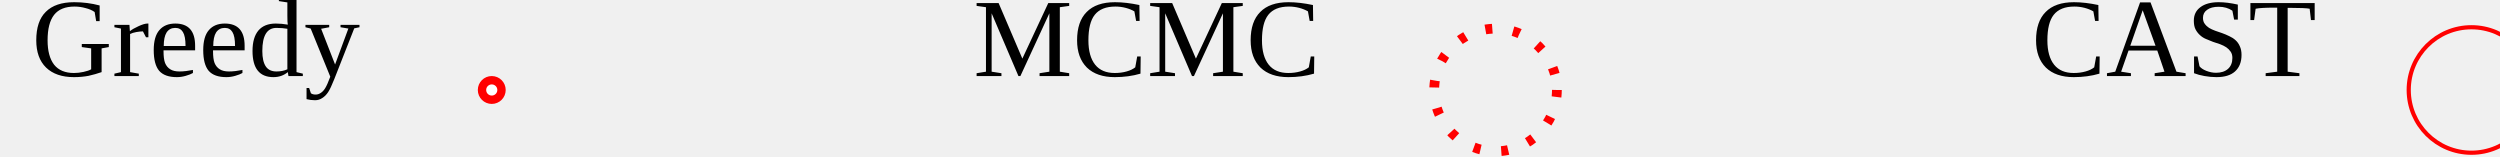
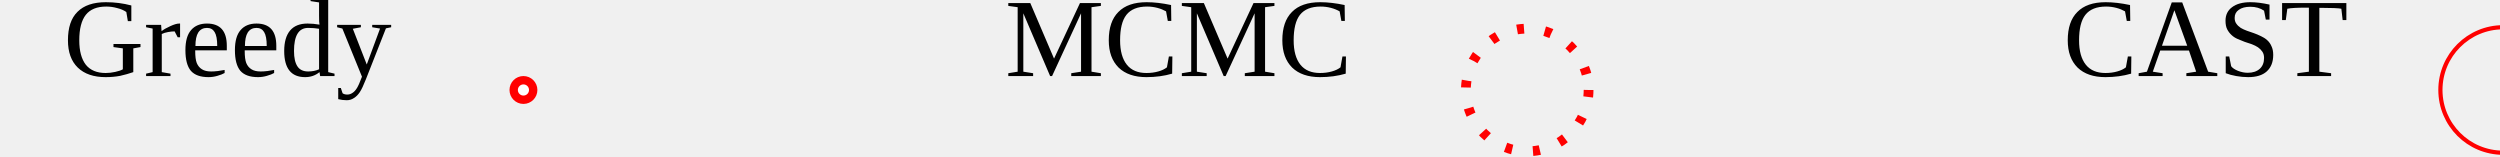
<svg xmlns="http://www.w3.org/2000/svg" xmlns:xlink="http://www.w3.org/1999/xlink" width="%f" height="%f" viewBox="0 0 %f %f" version="1.1">
  <defs>
    <circle id="0" cx="0" cy="0" r="0.7" stroke-width="0.6" fill="white" />
    <circle id="1" cx="0" cy="0" r="4.4" stroke-width="0.7" fill="none" stroke-dasharray="0.5 1.5" />
    <circle id="2" cx="0" cy="0" r="4.5" stroke-width="0.3" fill="none" />
  </defs>
-   <g transform="translate(5,12)scale(2.2,2.2)">
+   <g transform="translate(10,12)scale(2.2,2.2)">
    <text font-size="8">
      <tspan baseline-shift="-50%%">Greedy</tspan>
      <tspan baseline-shift="-50%%" dx="42">MCMC</tspan>
      <tspan baseline-shift="-50%%" dx="49">CAST</tspan>
    </text>
    <use xlink:href="#0" transform="translate(33 1)" stroke="red" />
    <use xlink:href="#1" transform="translate(105 1)" stroke="red" />
    <use xlink:href="#2" transform="translate(175 1)" stroke="red" />
  </g>
-   <g transform="translate(5,30)scale(%f,%f)">
+   <g transform="translate(9,40)scale(%f,%f)">
%s
%s                                                                     
</g>
</svg>
